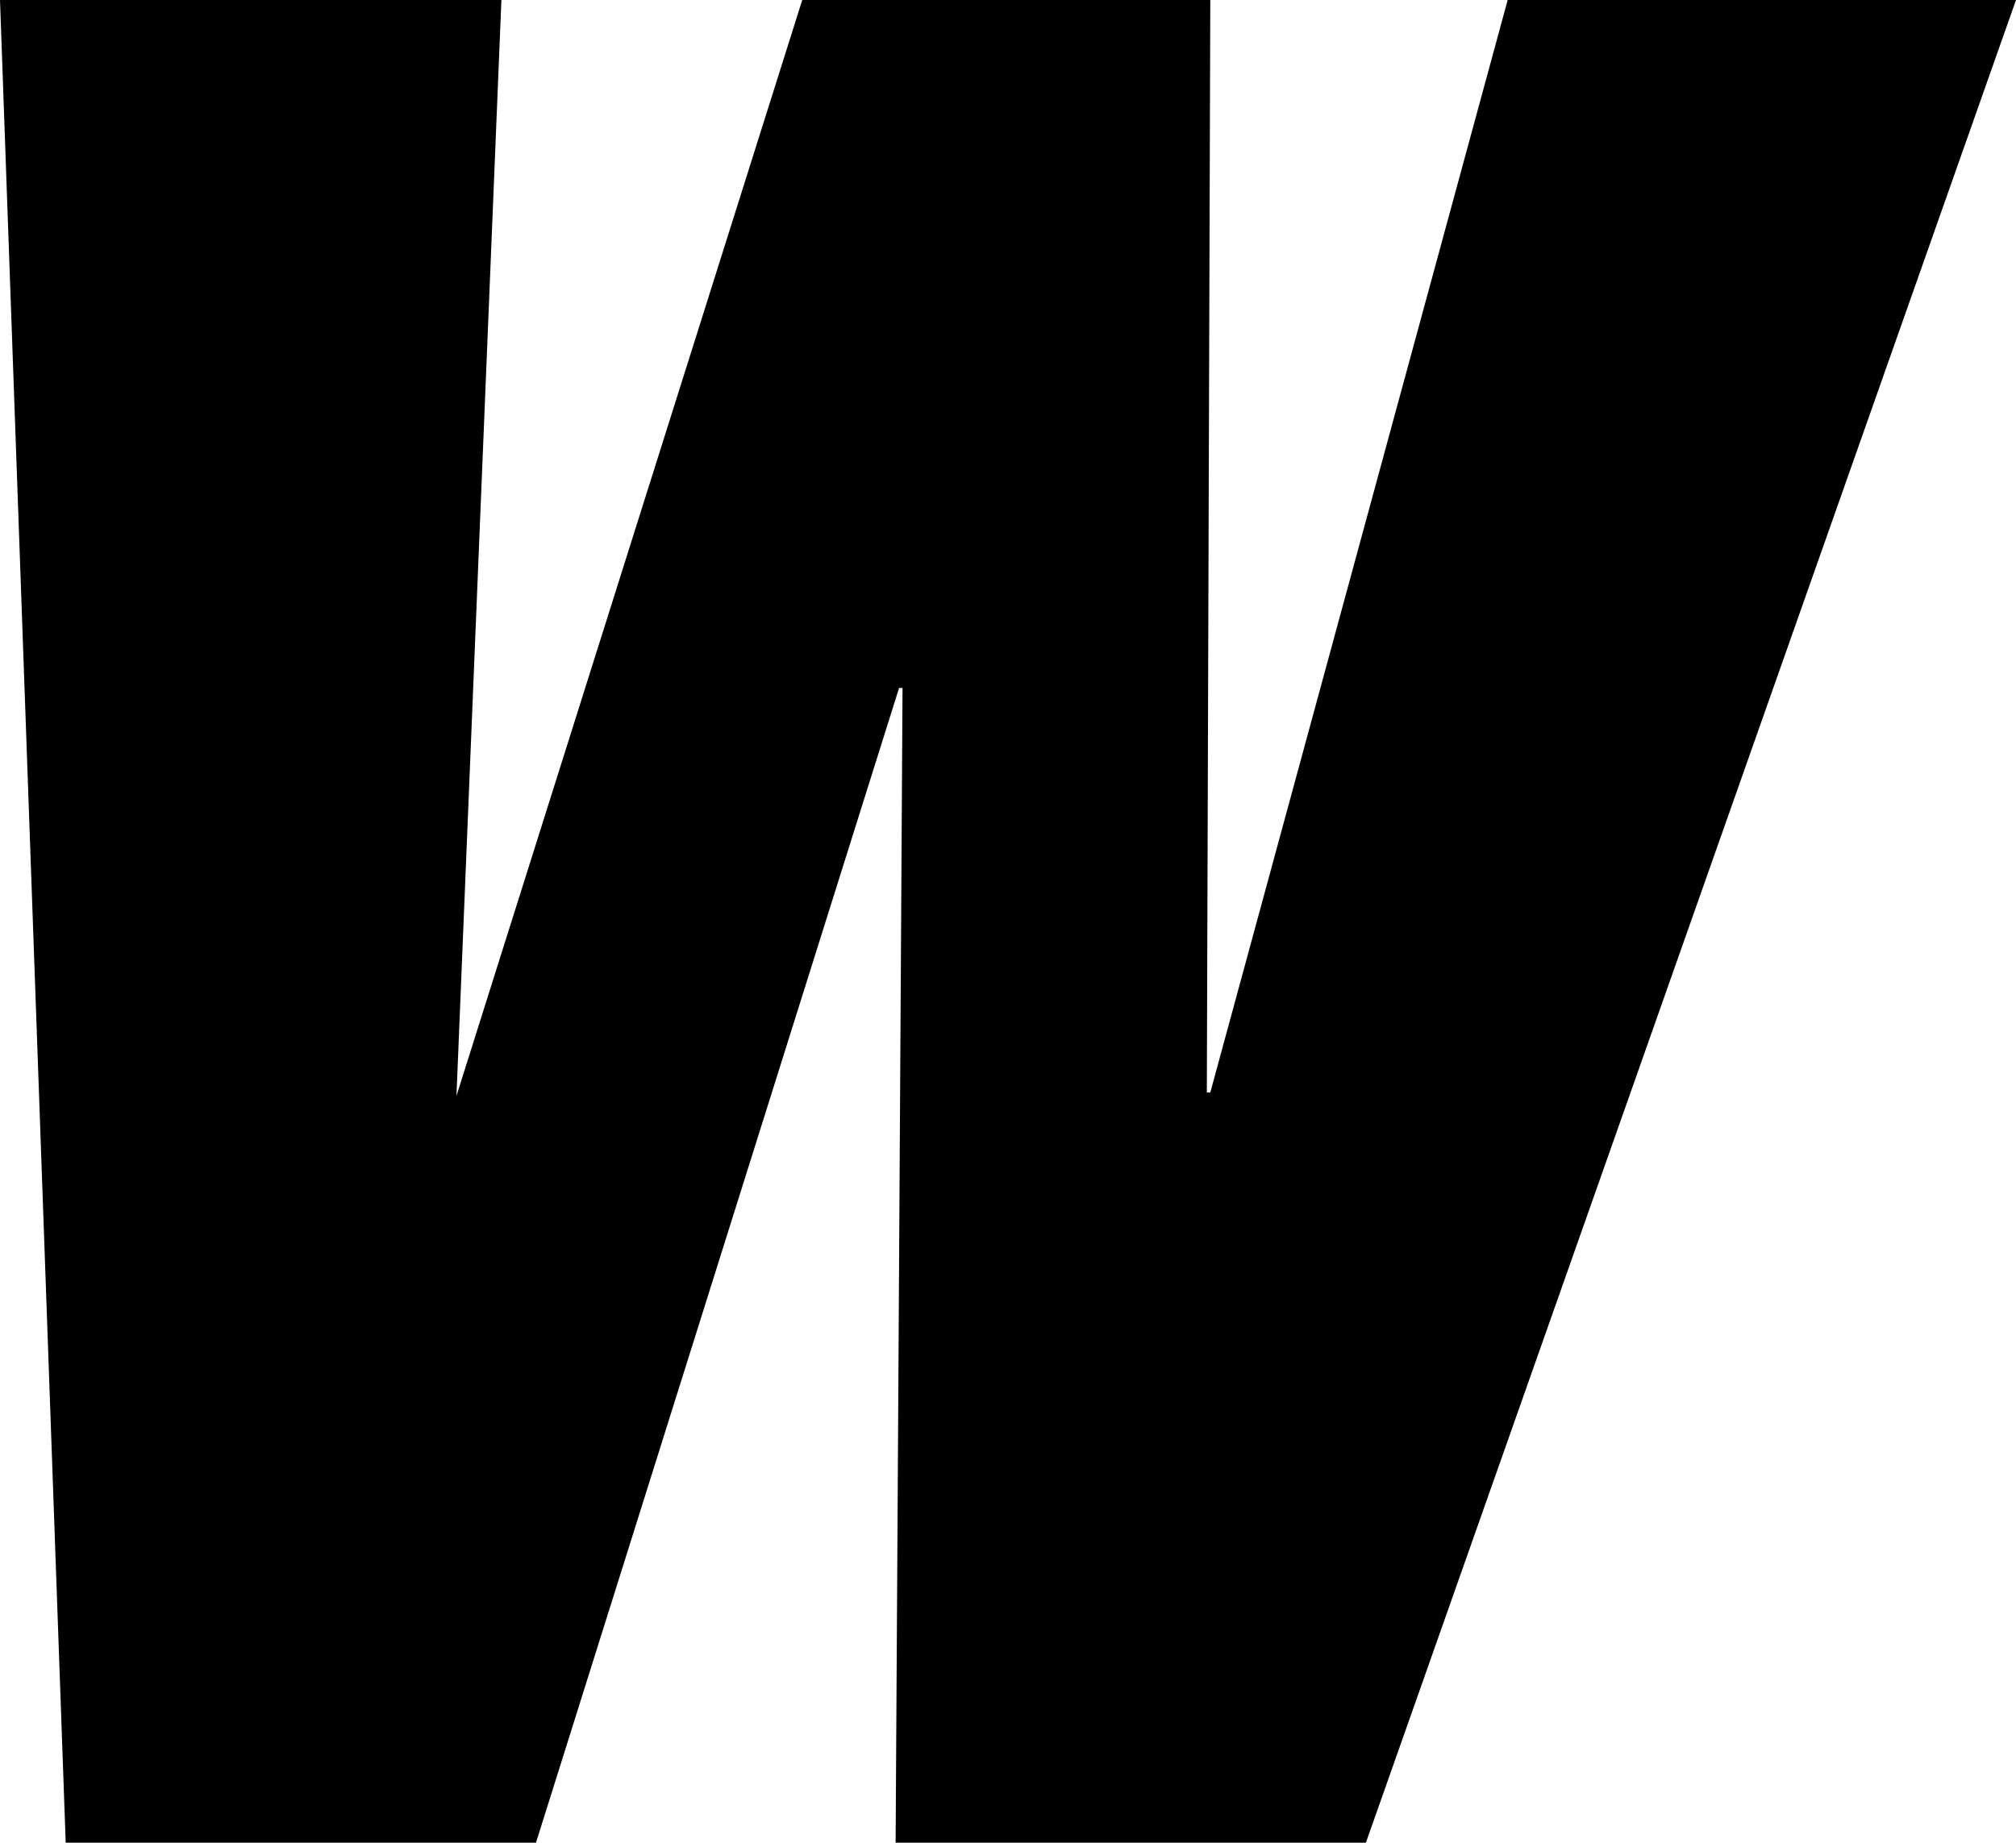
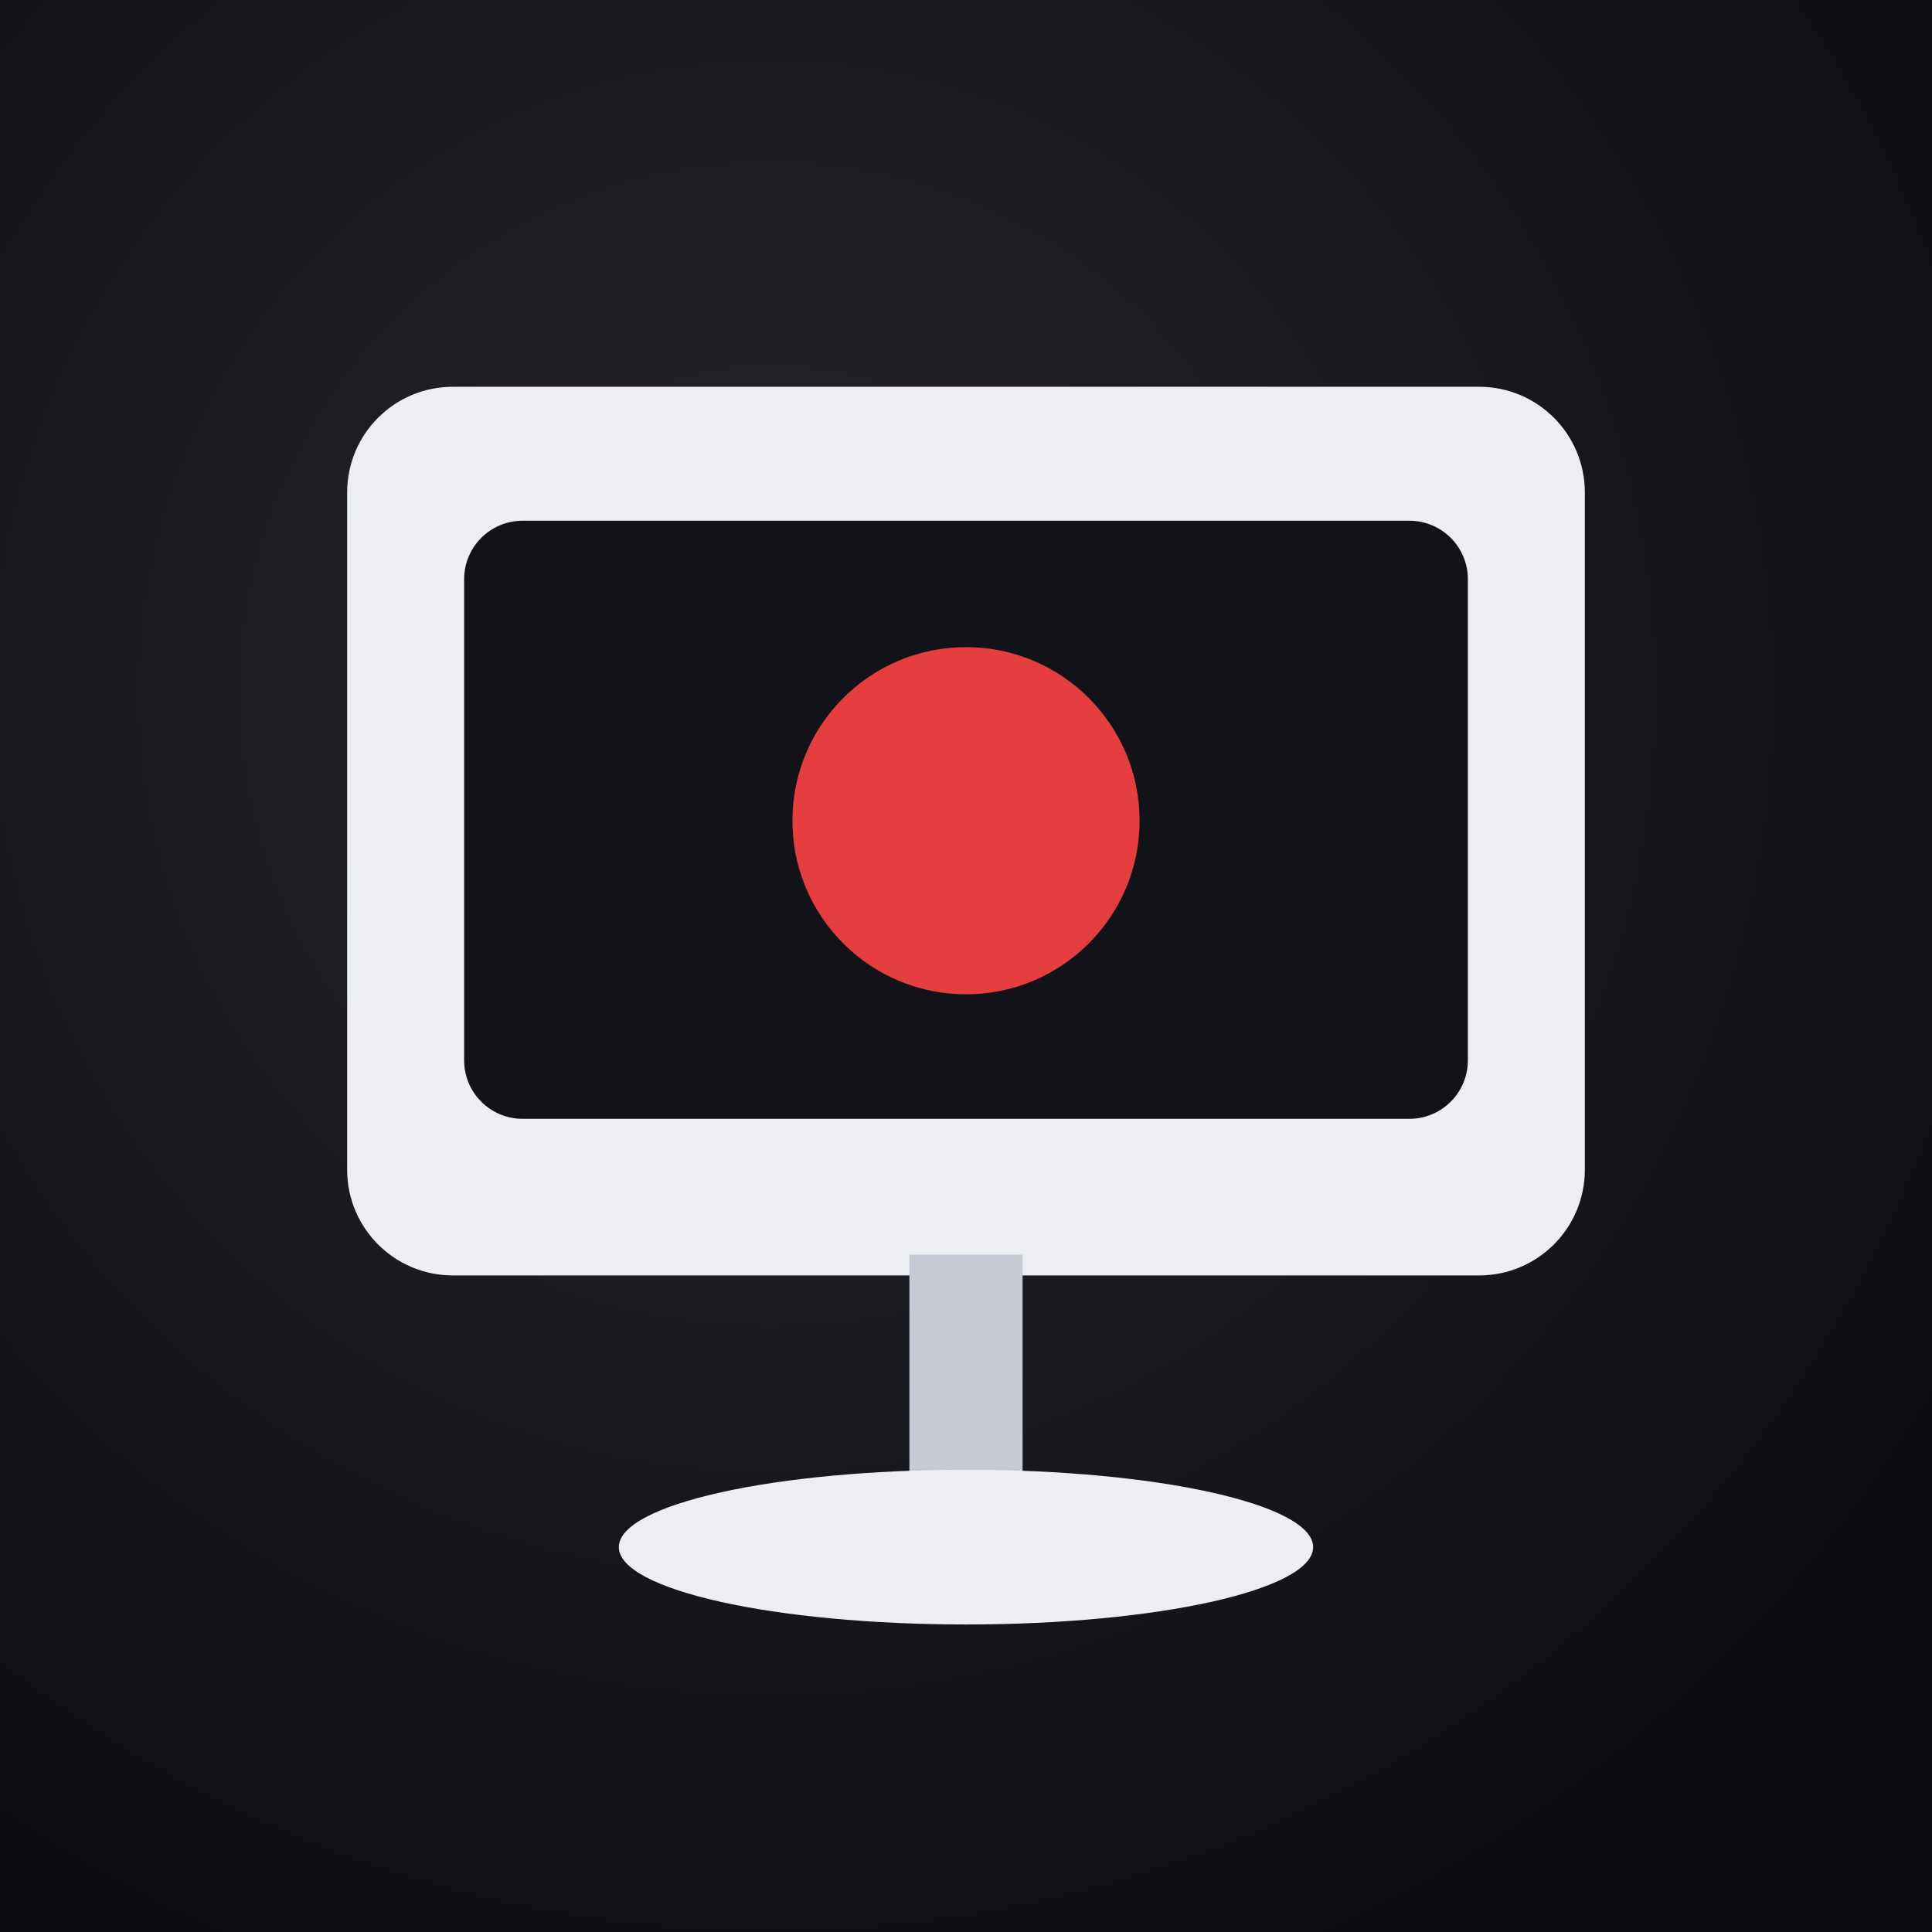
- <svg xmlns="http://www.w3.org/2000/svg" width="100%" height="100%" viewBox="0 0 583 533" version="1.1" xml:space="preserve" style="fill-rule:evenodd;clip-rule:evenodd;stroke-linejoin:round;stroke-miterlimit:2;">
-   <g transform="matrix(1,0,0,1,-246,-251)">
-     <g id="Ebene1">
-       <path d="M246,251L265,784L401,784L506,450L507,450L505,784L641,784L829,251L682,251L596,567L595,567L596,251L478,251L378,568L391,251L246,251Z" />
-     </g>
-   </g>
+ <svg xmlns="http://www.w3.org/2000/svg" width="1024" height="1024" viewBox="0 0 1024 1024">
+   <defs>
+     <radialGradient id="bg" cx="40%" cy="36%" r="80%">
+       <stop offset="0%" stop-color="#26282E" />
+       <stop offset="55%" stop-color="#16171B" />
+       <stop offset="100%" stop-color="#0A0B0E" />
+     </radialGradient>
+   </defs>
+   <rect width="1024" height="1024" fill="url(#bg)" />
+   <rect x="184" y="205" width="656" height="471" rx="56" fill="#ECEEF2" />
+   <rect x="246" y="276" width="532" height="317" rx="31" fill="#121318" />
+   <circle cx="512" cy="435" r="92" fill="#E63E3E" />
+   <rect x="482" y="665" width="60" height="120" fill="#C6CAD2" />
+   <ellipse cx="512" cy="820" rx="184" ry="41" fill="#ECEEF2" />
</svg>
